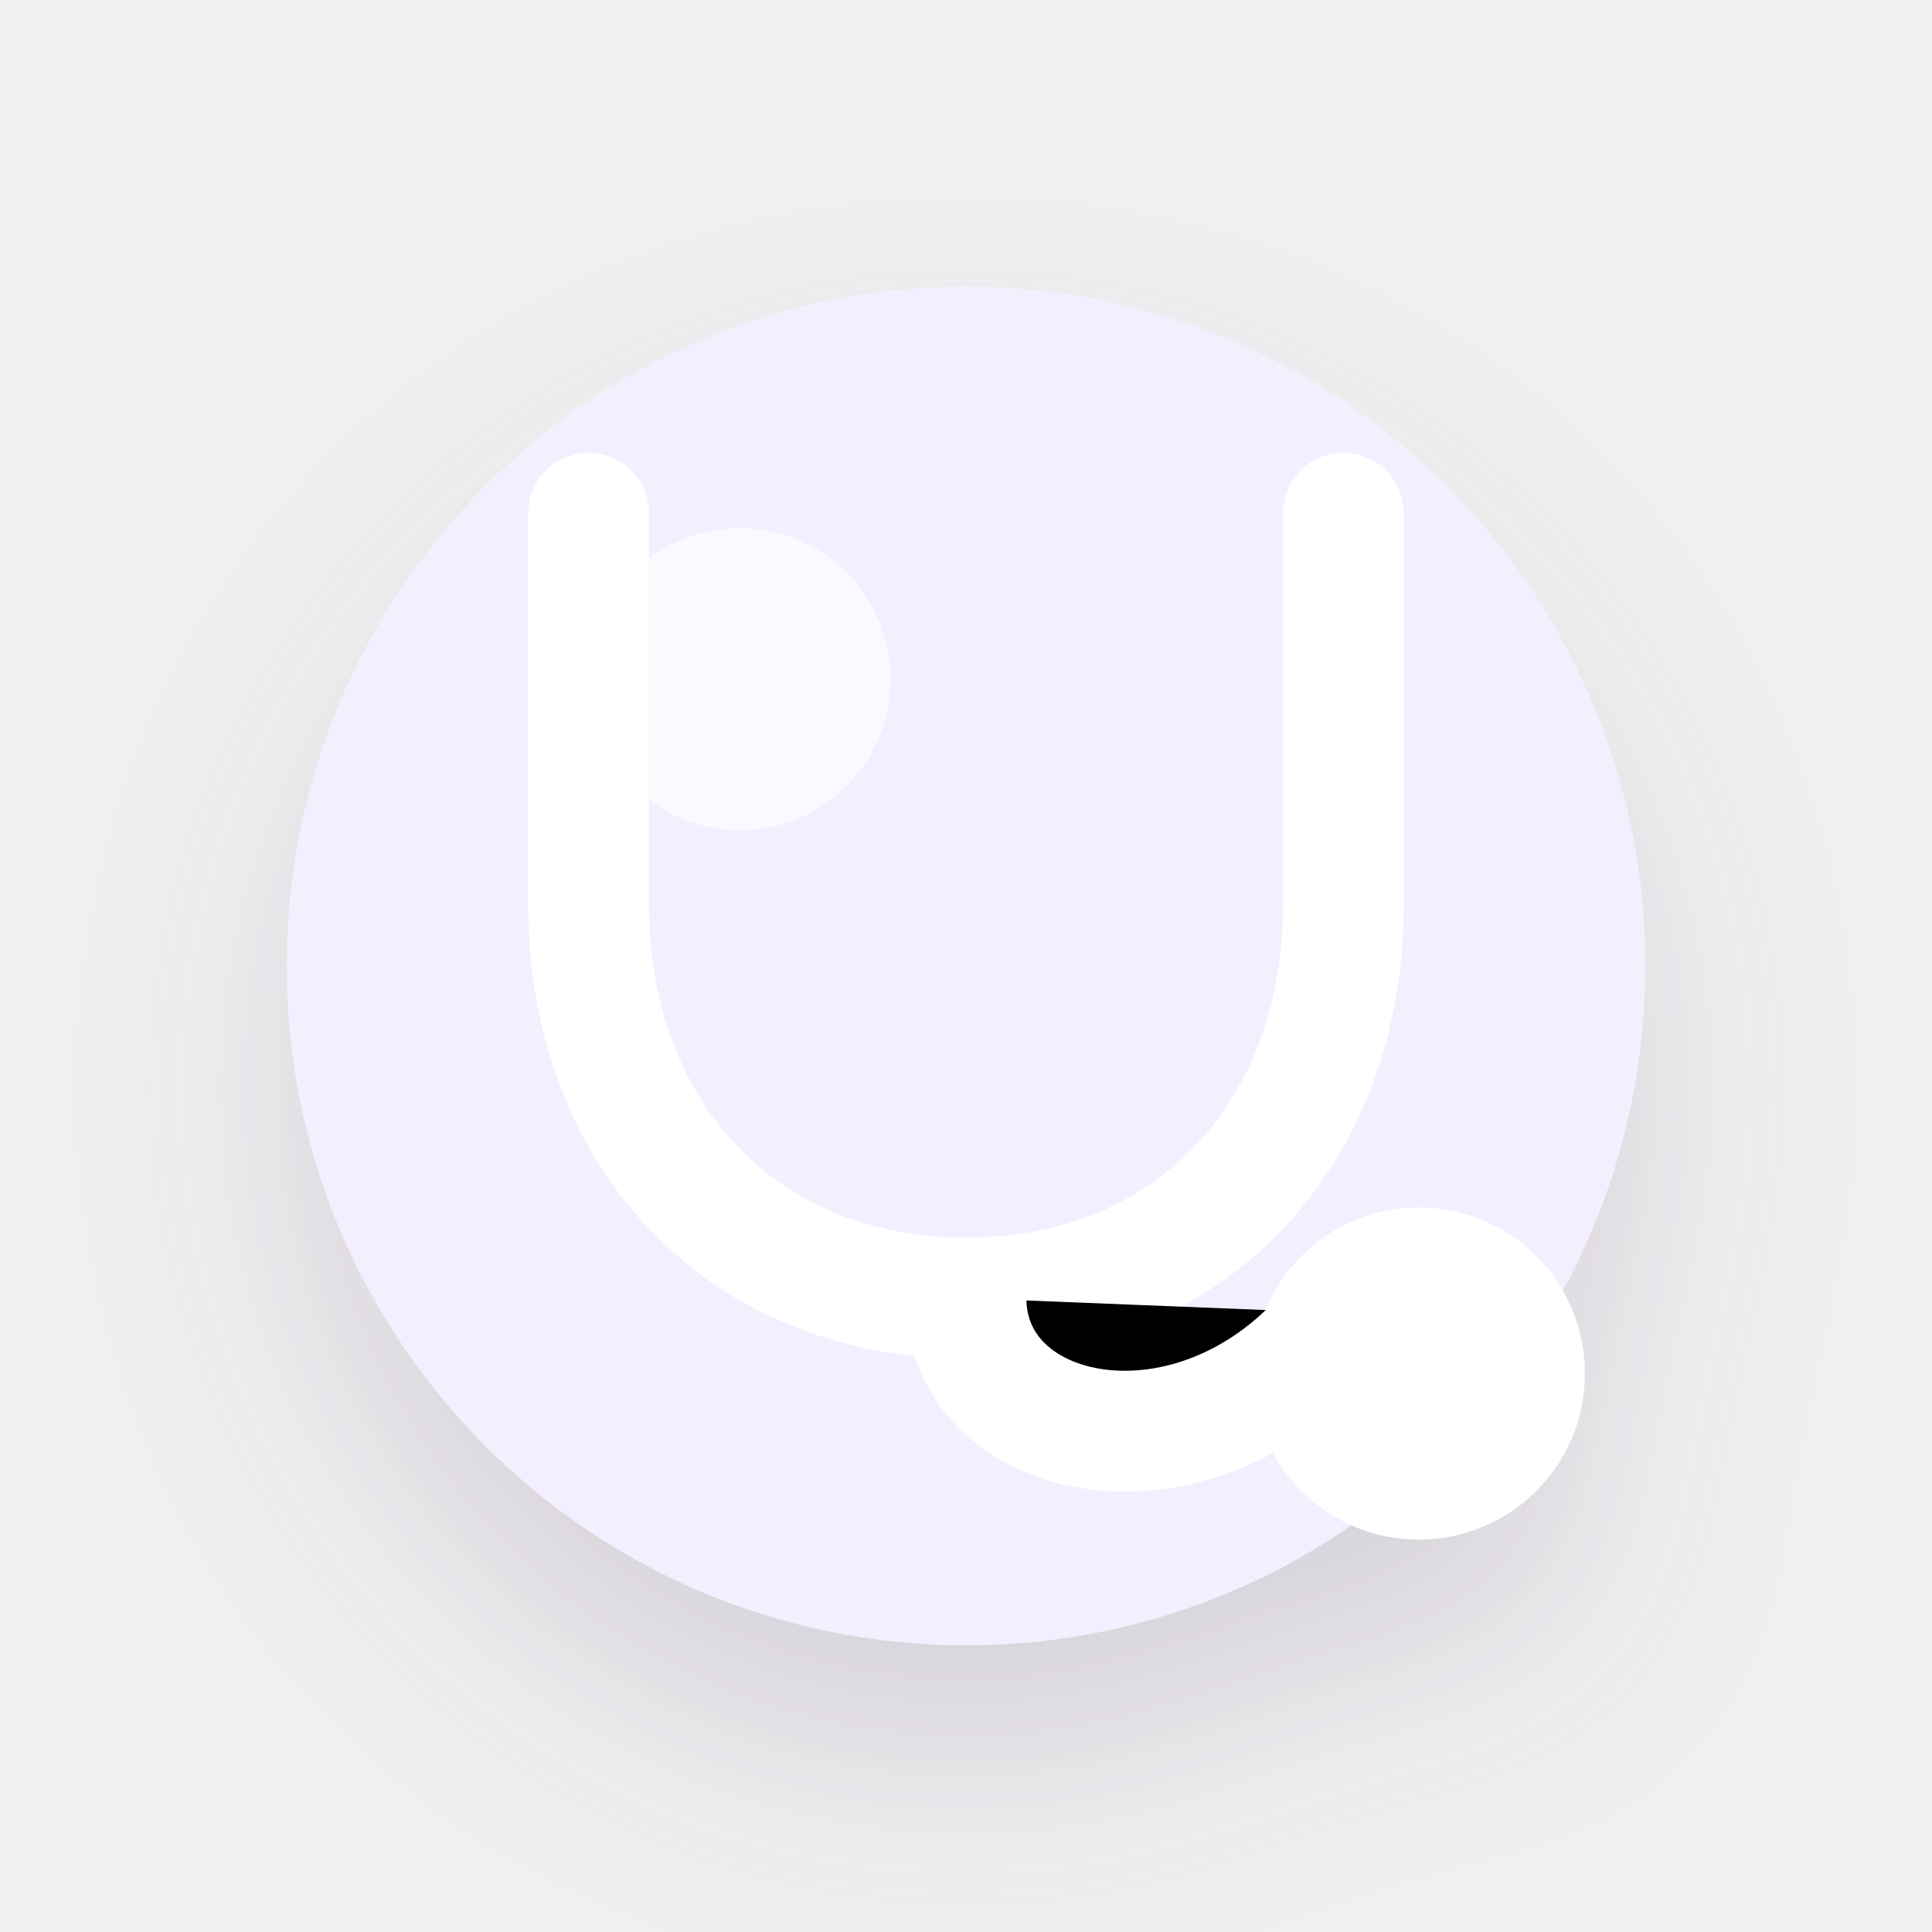
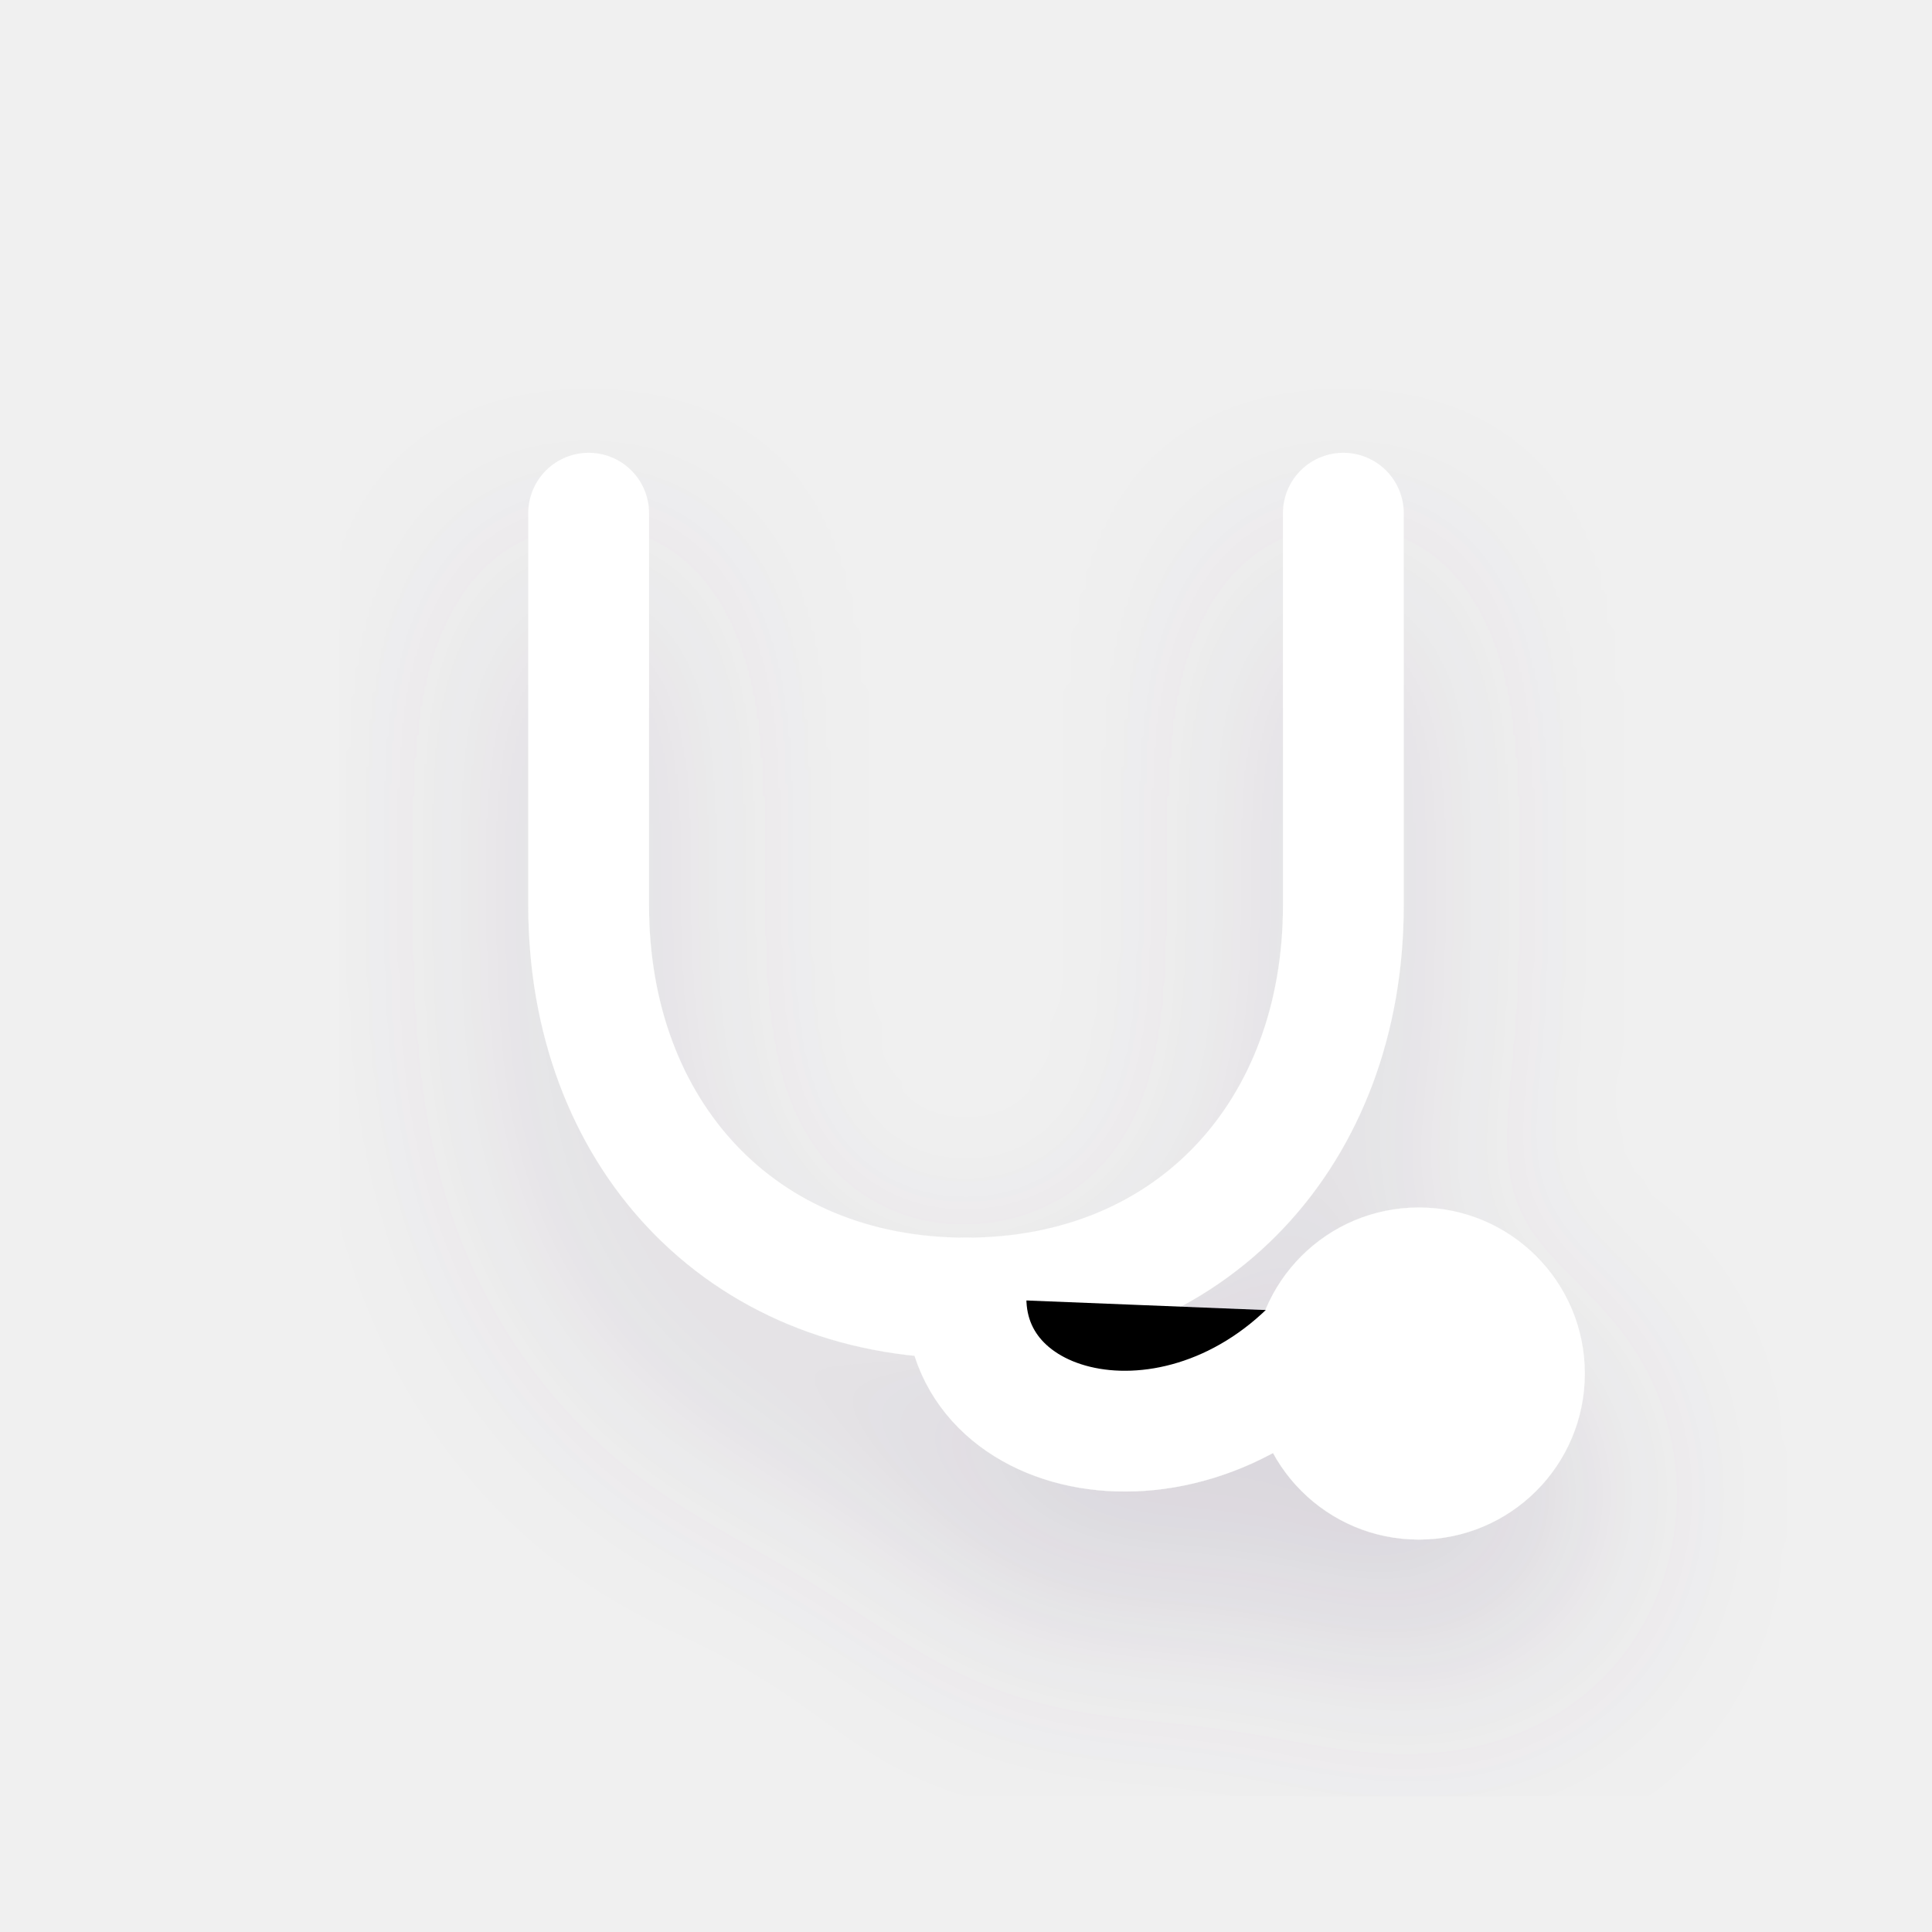
<svg xmlns="http://www.w3.org/2000/svg" viewBox="0 0 128 128">
  <defs>
    <linearGradient id="g" x1="18" y1="16" x2="108" y2="112">
      <stop offset="0" stop-color="#f4efff" />
      <stop offset=".58" stop-color="#d8c7ff" />
      <stop offset="1" stop-color="#8f7acb" />
    </linearGradient>
    <filter id="shadow" x="-25%" y="-25%" width="150%" height="150%">
      <feDropShadow dx="0" dy="8" stdDeviation="7" flood-color="#66577d" flood-opacity=".18" />
    </filter>
  </defs>
  <rect width="128" height="128" rx="32" fill="none" />
  <g filter="url(#shadow)">
-     <circle cx="64" cy="64" r="45" fill="url(#g)" />
-     <circle cx="49" cy="45" r="10" fill="#fff" opacity=".65" />
    <path d="M39 34v26c0 15 10 26 25 26s25-11 25-26V34" fill="none" stroke="#fff" stroke-width="8" stroke-linecap="round" />
    <circle cx="94" cy="91" r="11" fill="#fff" />
    <path d="M89 87c-9 12-25 9-25-1" stroke="#fff" stroke-width="8" stroke-linecap="round" />
  </g>
</svg>
